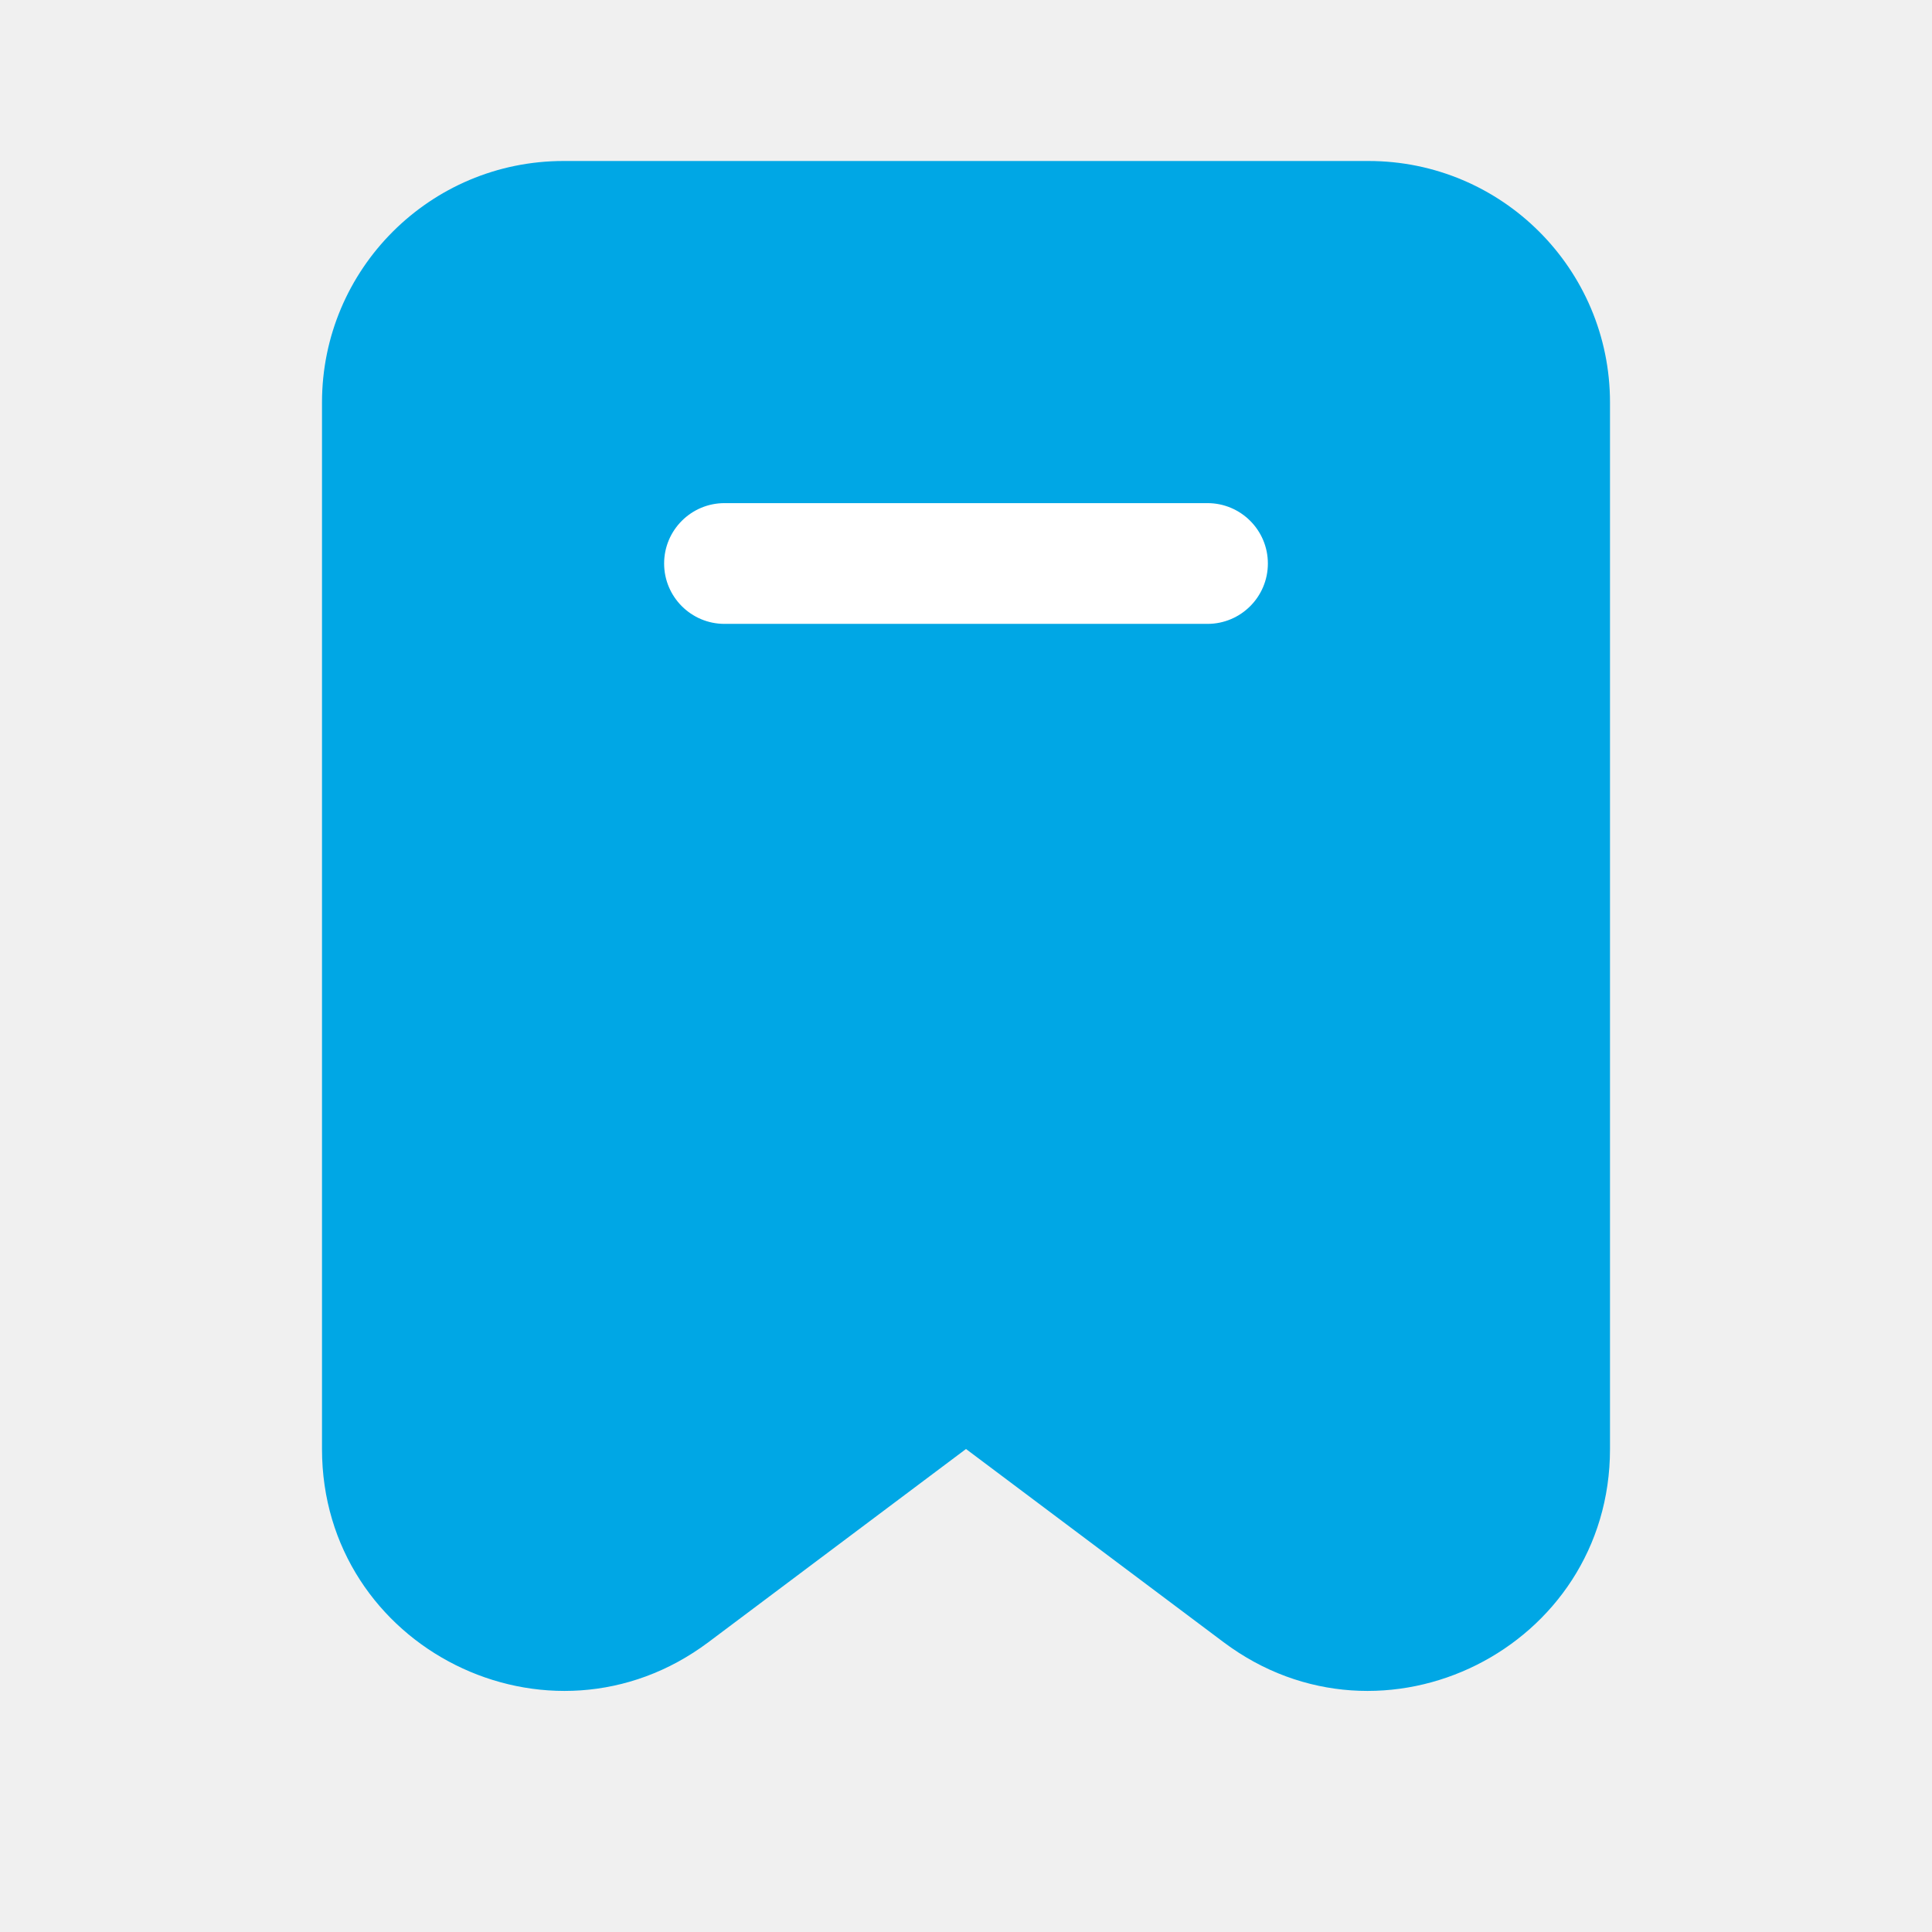
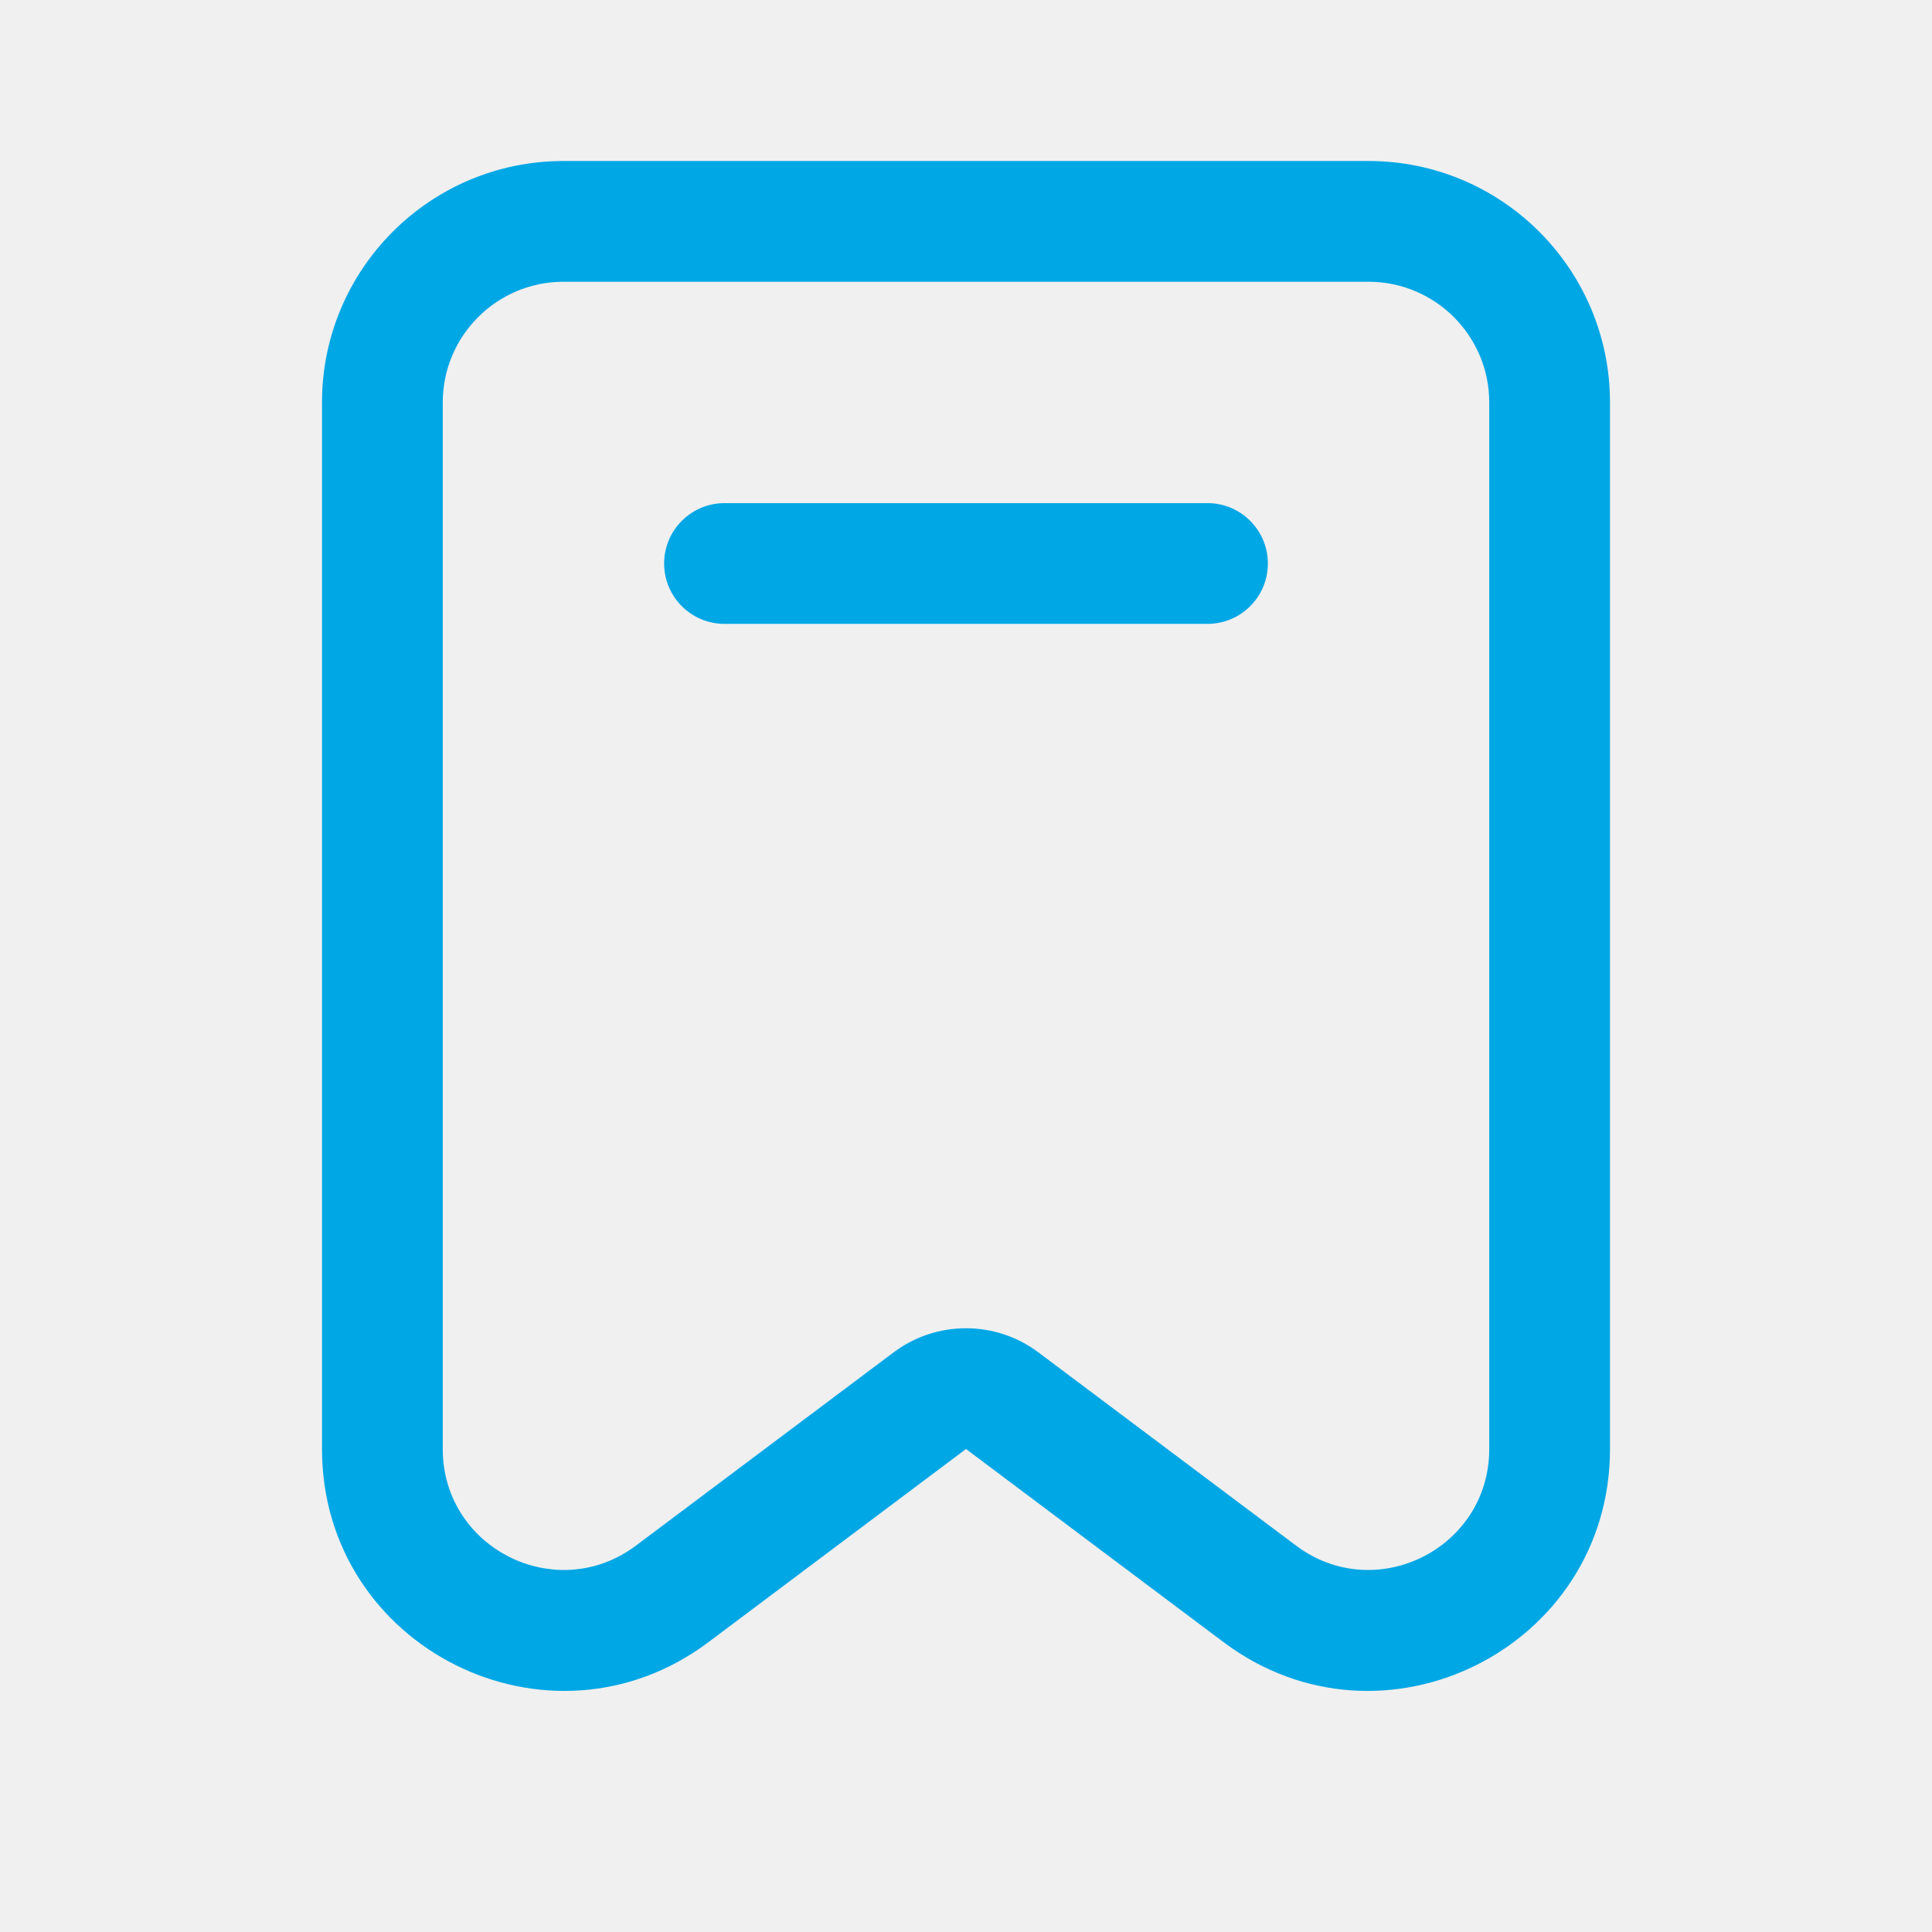
- <svg xmlns="http://www.w3.org/2000/svg" width="24" height="24" viewBox="0 0 24 24" class="path-fill">
-   <path fill-rule="nonzero" clip-rule="nonzero" d="M11.1 16.8C11.633 16.4 12.367 16.4 12.9 16.8L16.1 19.2C17.089 19.942 18.5 19.236 18.5 18V5C18.5 4.172 17.828 3.5 17 3.5H7C6.172 3.5 5.5 4.172 5.5 5V18C5.5 19.236 6.911 19.942 7.9 19.2L11.1 16.8ZM12 18L15.2 20.4C17.178 21.883 20 20.472 20 18V5C20 3.343 18.657 2 17 2H7C5.343 2 4 3.343 4 5V18C4 20.472 6.822 21.883 8.8 20.4L12 18Z" fill="#00a7e5" />
-   <path fill-rule="evenodd" clip-rule="evenodd" d="M8.25 7C8.25 6.586 8.586 6.25 9 6.25H15C15.414 6.25 15.75 6.586 15.75 7C15.75 7.414 15.414 7.75 15 7.75H9C8.586 7.75 8.25 7.414 8.25 7Z" fill="white" />
+ <svg xmlns="http://www.w3.org/2000/svg" width="24" height="24" viewBox="0 0 24 24" fill="none">
+   <path fill-rule="evenodd" clip-rule="evenodd" d="M11.1 16.8C11.633 16.4 12.367 16.4 12.9 16.8L16.1 19.2C17.089 19.942 18.5 19.236 18.5 18V5C18.5 4.172 17.828 3.5 17 3.5H7C6.172 3.5 5.5 4.172 5.5 5V18C5.5 19.236 6.911 19.942 7.9 19.2L11.1 16.8ZM12 18L15.2 20.4C17.178 21.883 20 20.472 20 18V5C20 3.343 18.657 2 17 2H7C5.343 2 4 3.343 4 5V18C4 20.472 6.822 21.883 8.8 20.4L12 18Z" fill="#00A7E5" />
+   <path fill-rule="evenodd" clip-rule="evenodd" d="M8.25 7C8.25 6.586 8.586 6.25 9 6.25H15C15.414 6.25 15.75 6.586 15.75 7C15.75 7.414 15.414 7.75 15 7.75H9C8.586 7.75 8.25 7.414 8.25 7Z" fill="#00A7E5" />
</svg>
